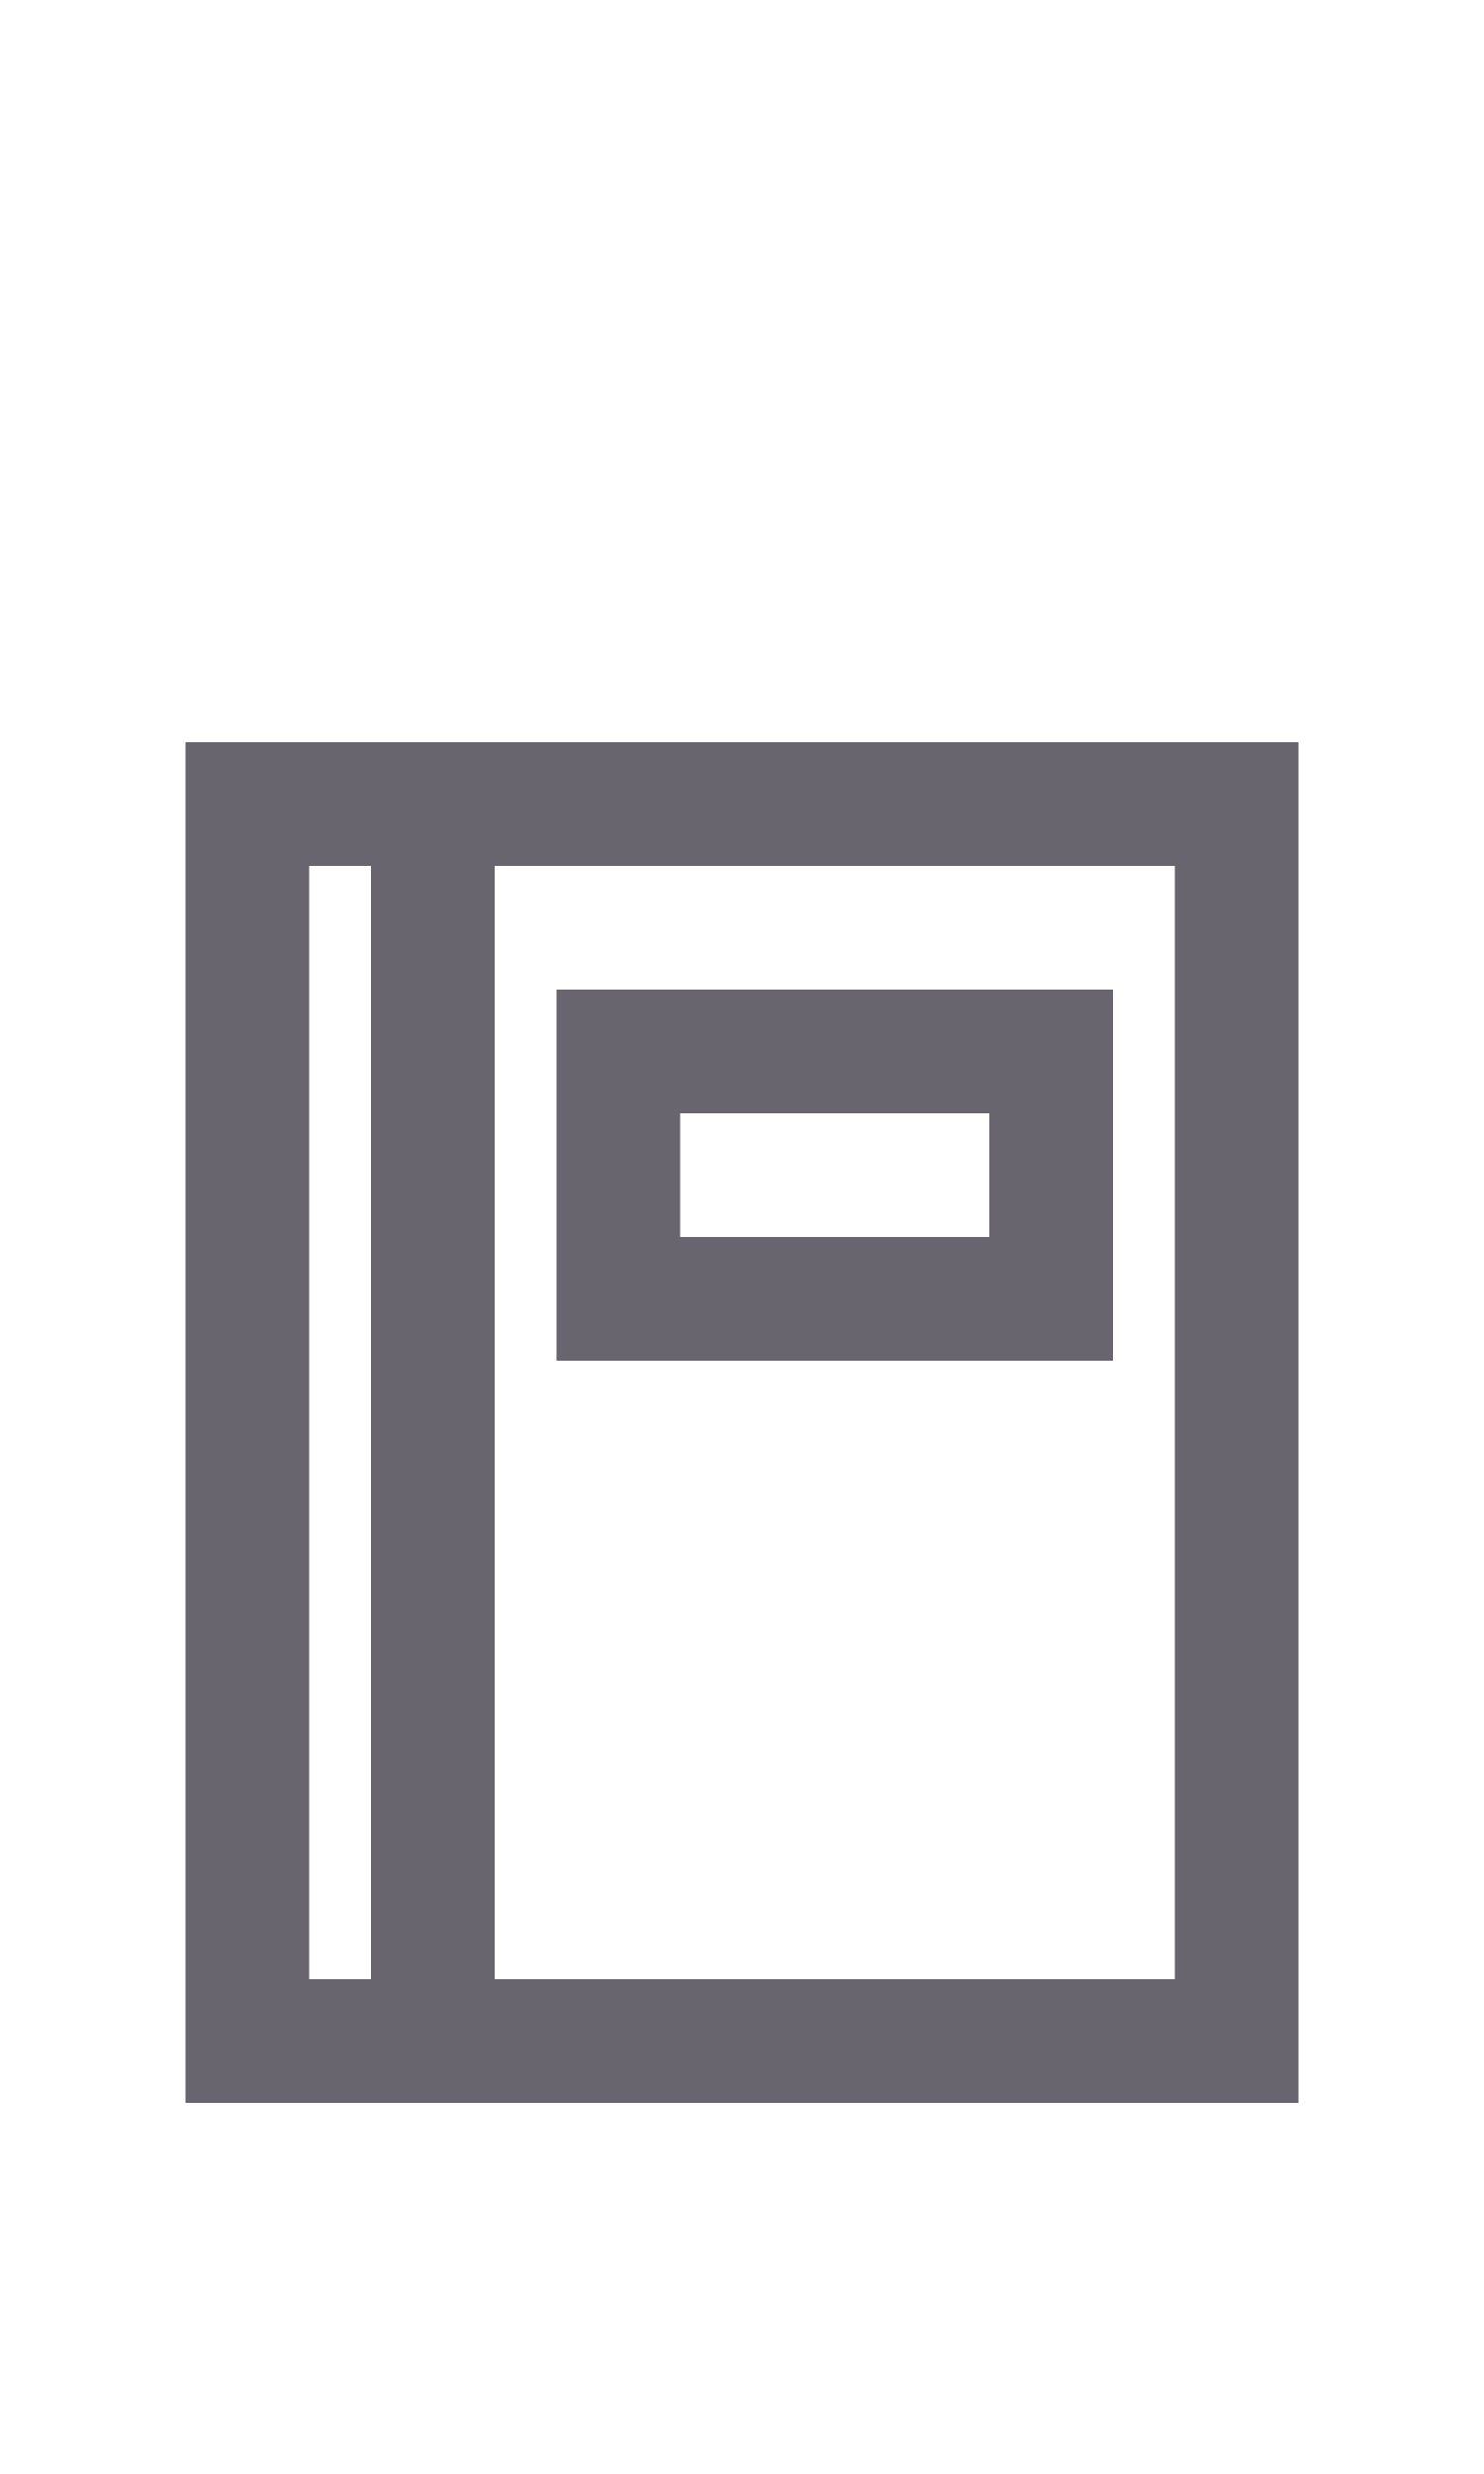
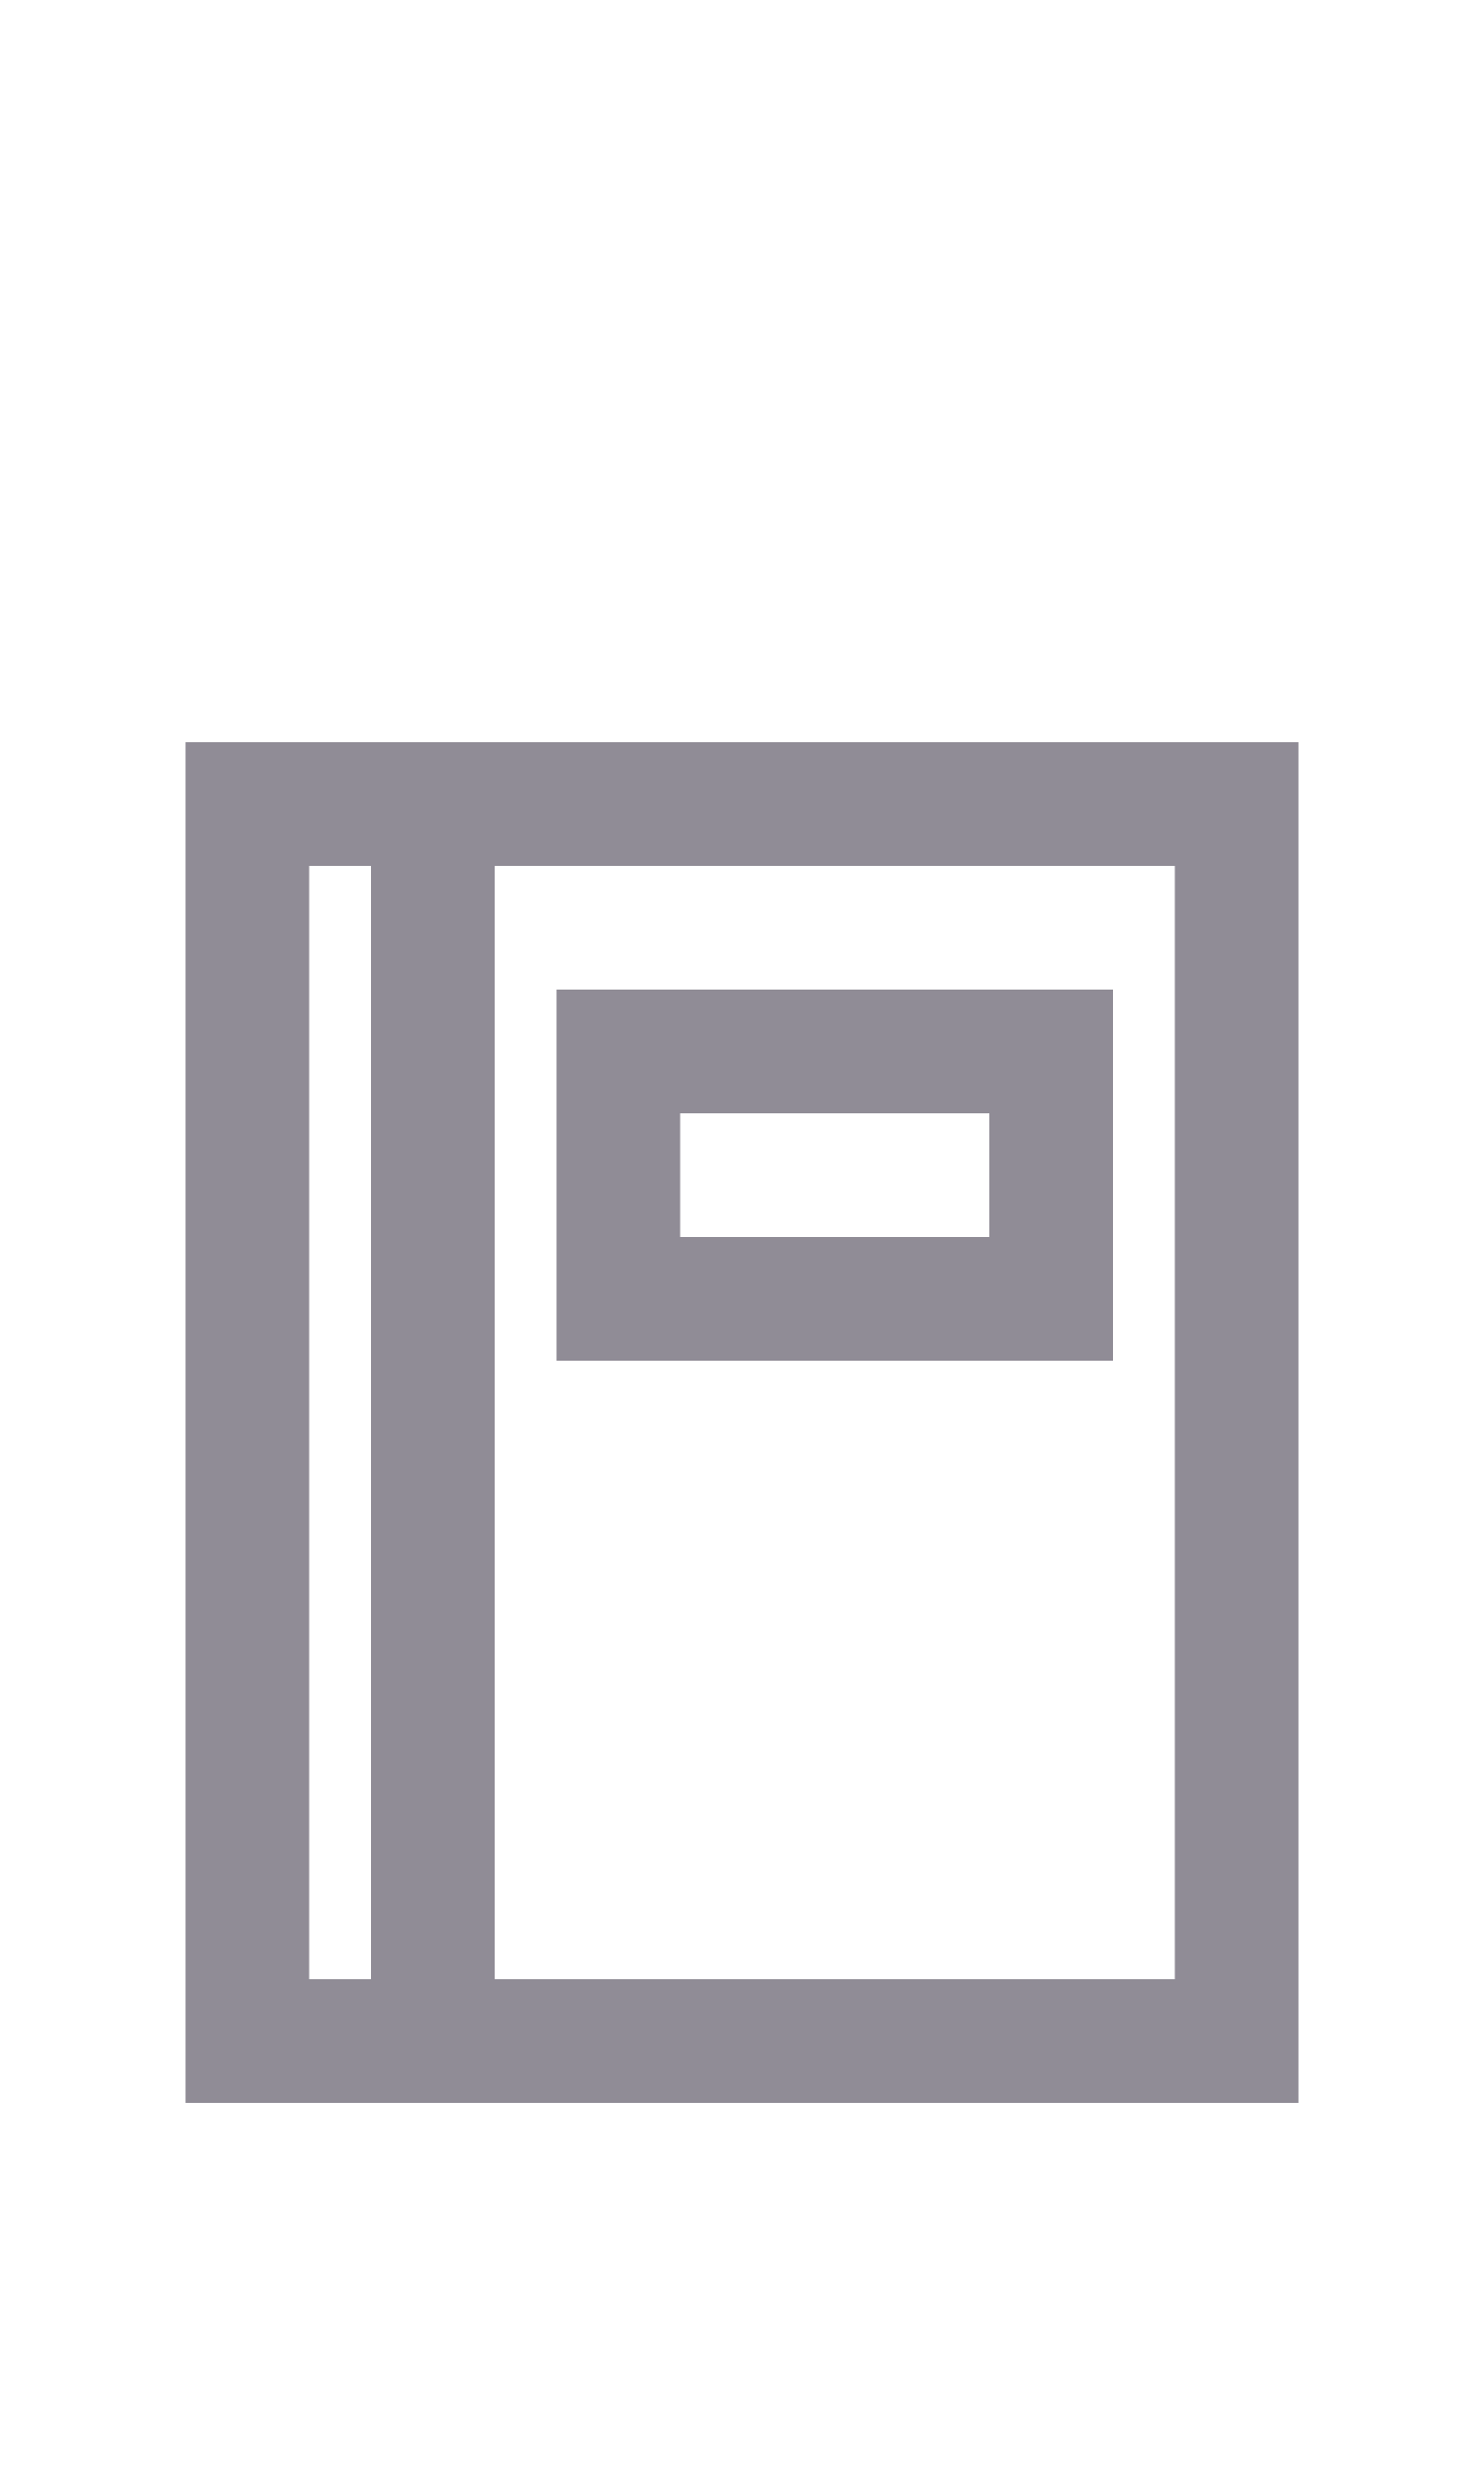
<svg xmlns="http://www.w3.org/2000/svg" width="24px" height="40px" viewBox="0 0 24 40" version="1.1">
  <g id="Address" stroke="none" stroke-width="1" fill="none" fill-rule="evenodd">
-     <g id="Group-2" transform="translate(3, 12)" fill="#69656F" fill-rule="nonzero">
+     <g id="Group-2" transform="translate(3, 12)" fill="#908c96" fill-rule="nonzero">
      <path d="M4,0 L0,0 L0,22 L18,22 L18,0 L4,0 Z M2,20 L2,2 L3,2 L3,20 L2,20 Z M16,20 L5,20 L5,2 L16,2 L16,20 Z" id="Path_18863" />
      <path d="M15,4 L6,4 L6,10 L15,10 L15,4 Z M13,8 L8,8 L8,6 L13,6 L13,8 Z" id="Path_18864" />
    </g>
  </g>
</svg>
